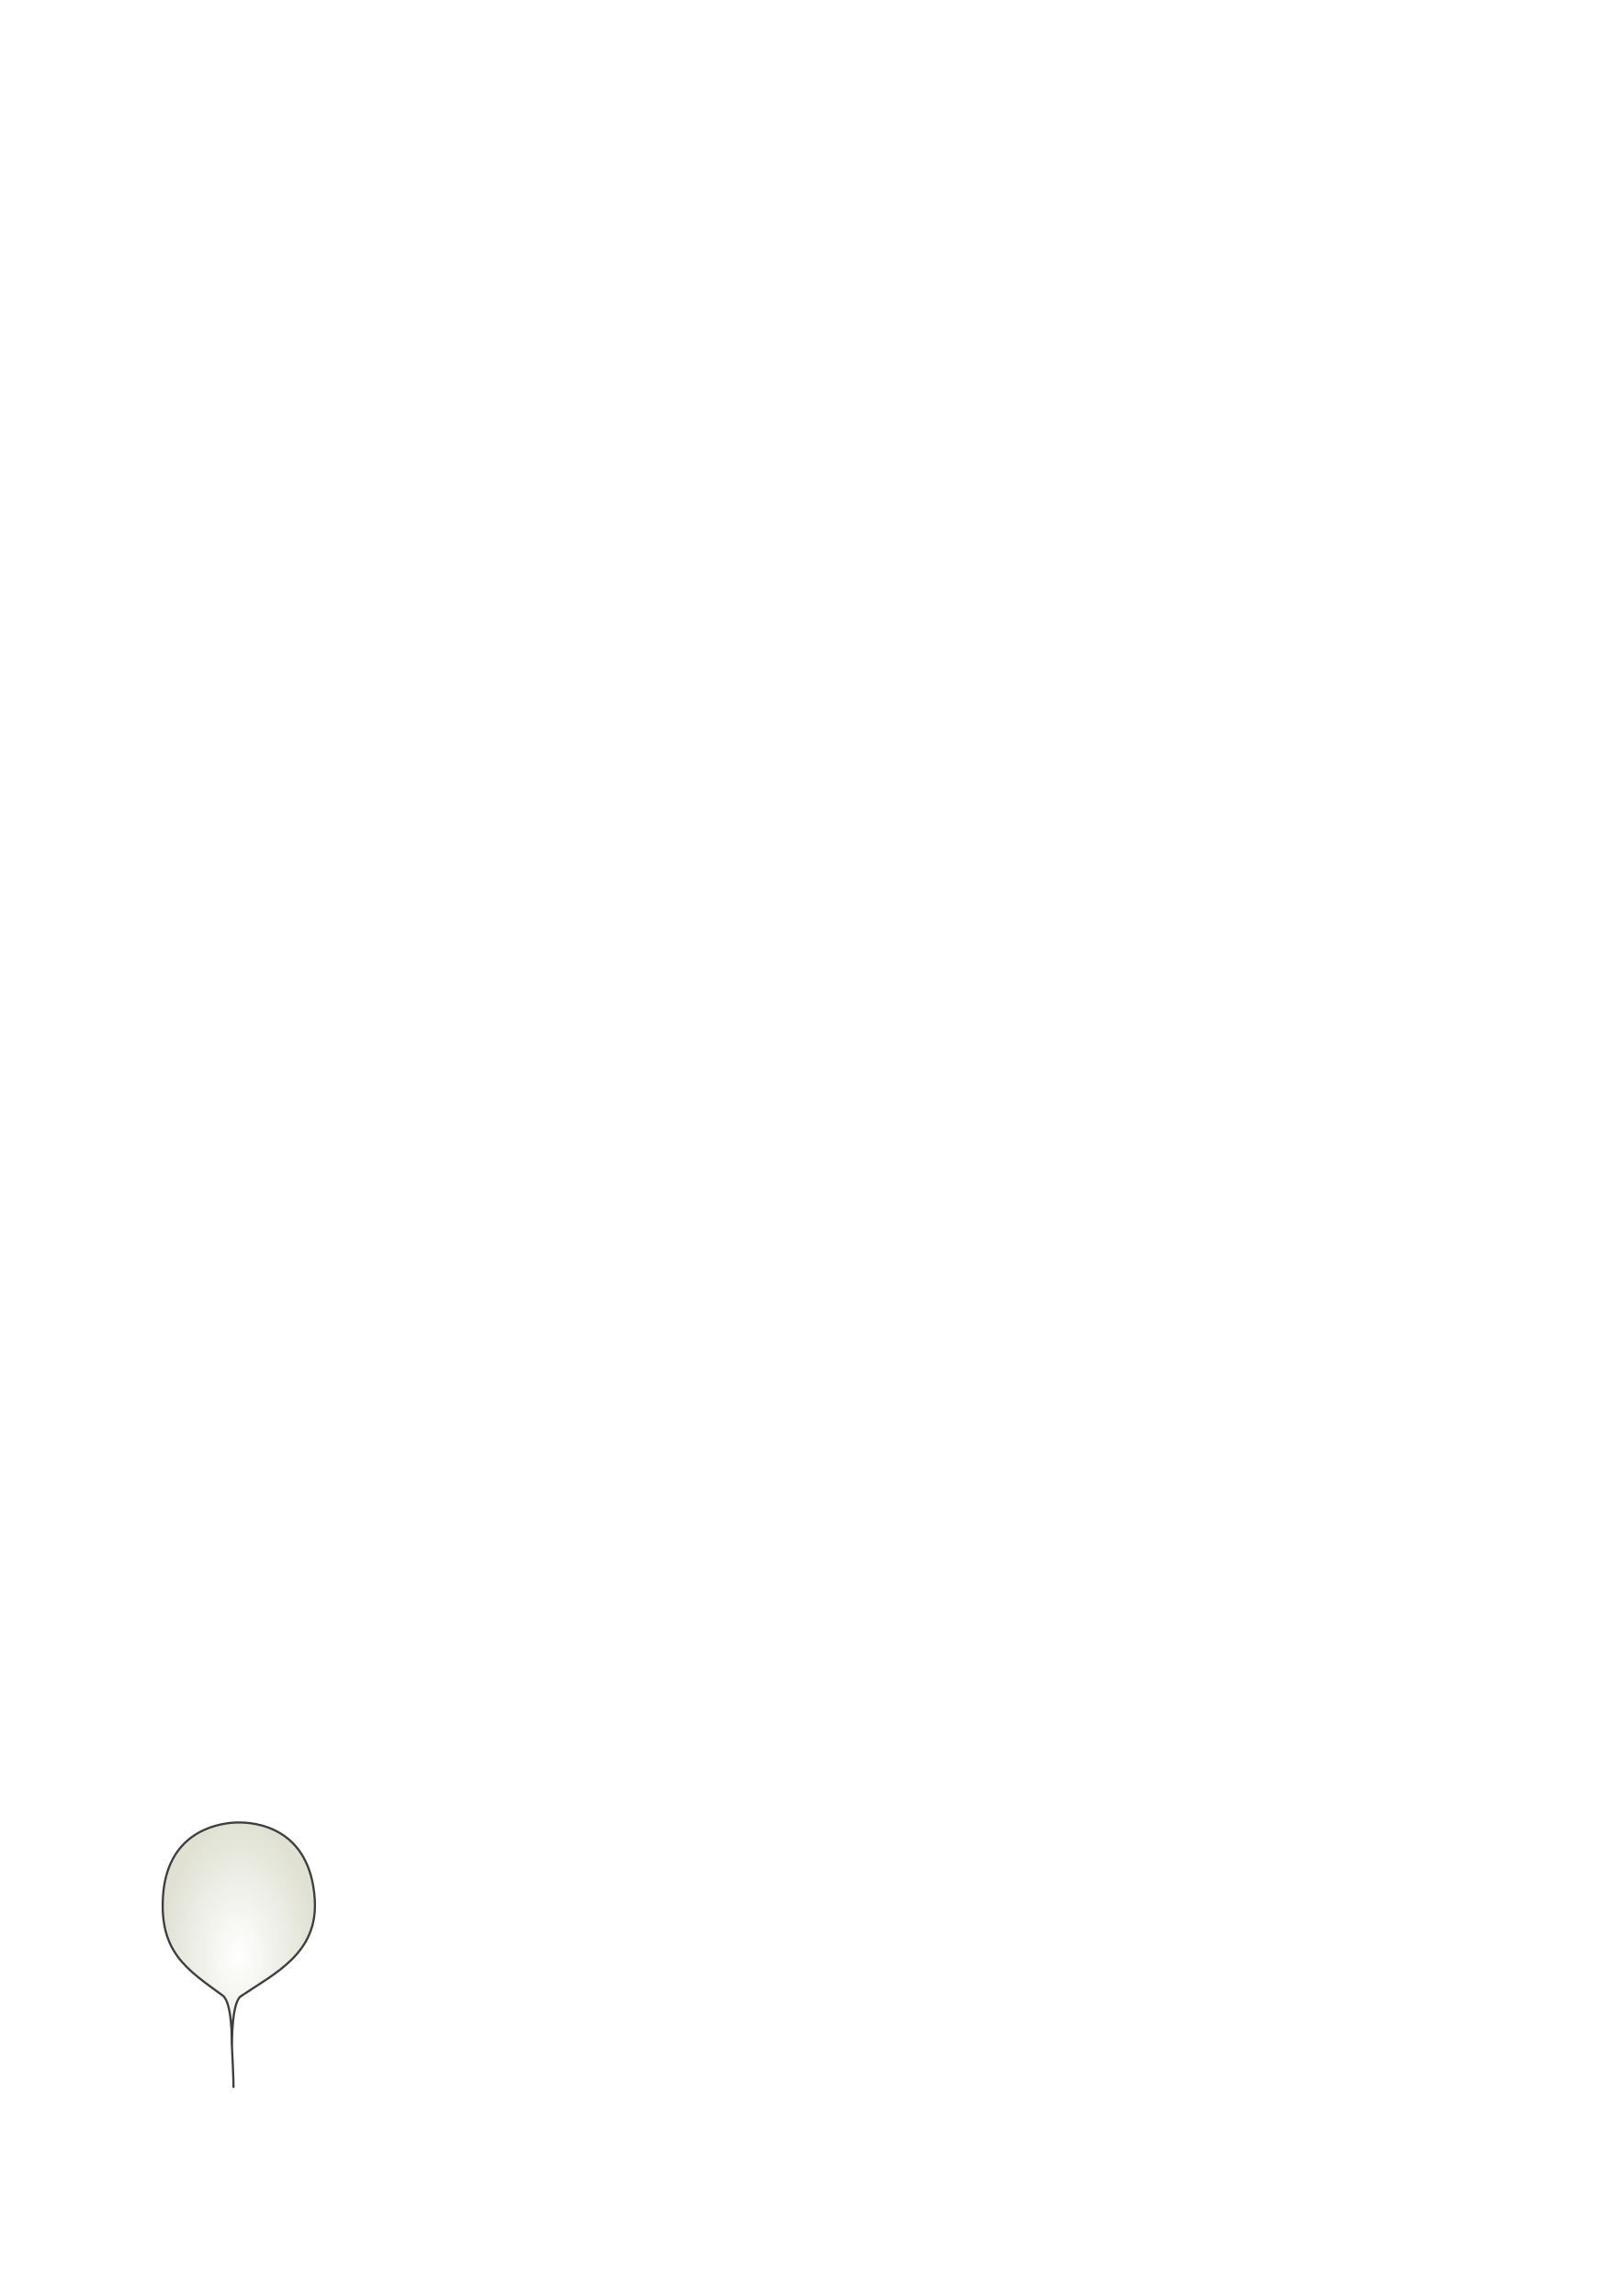
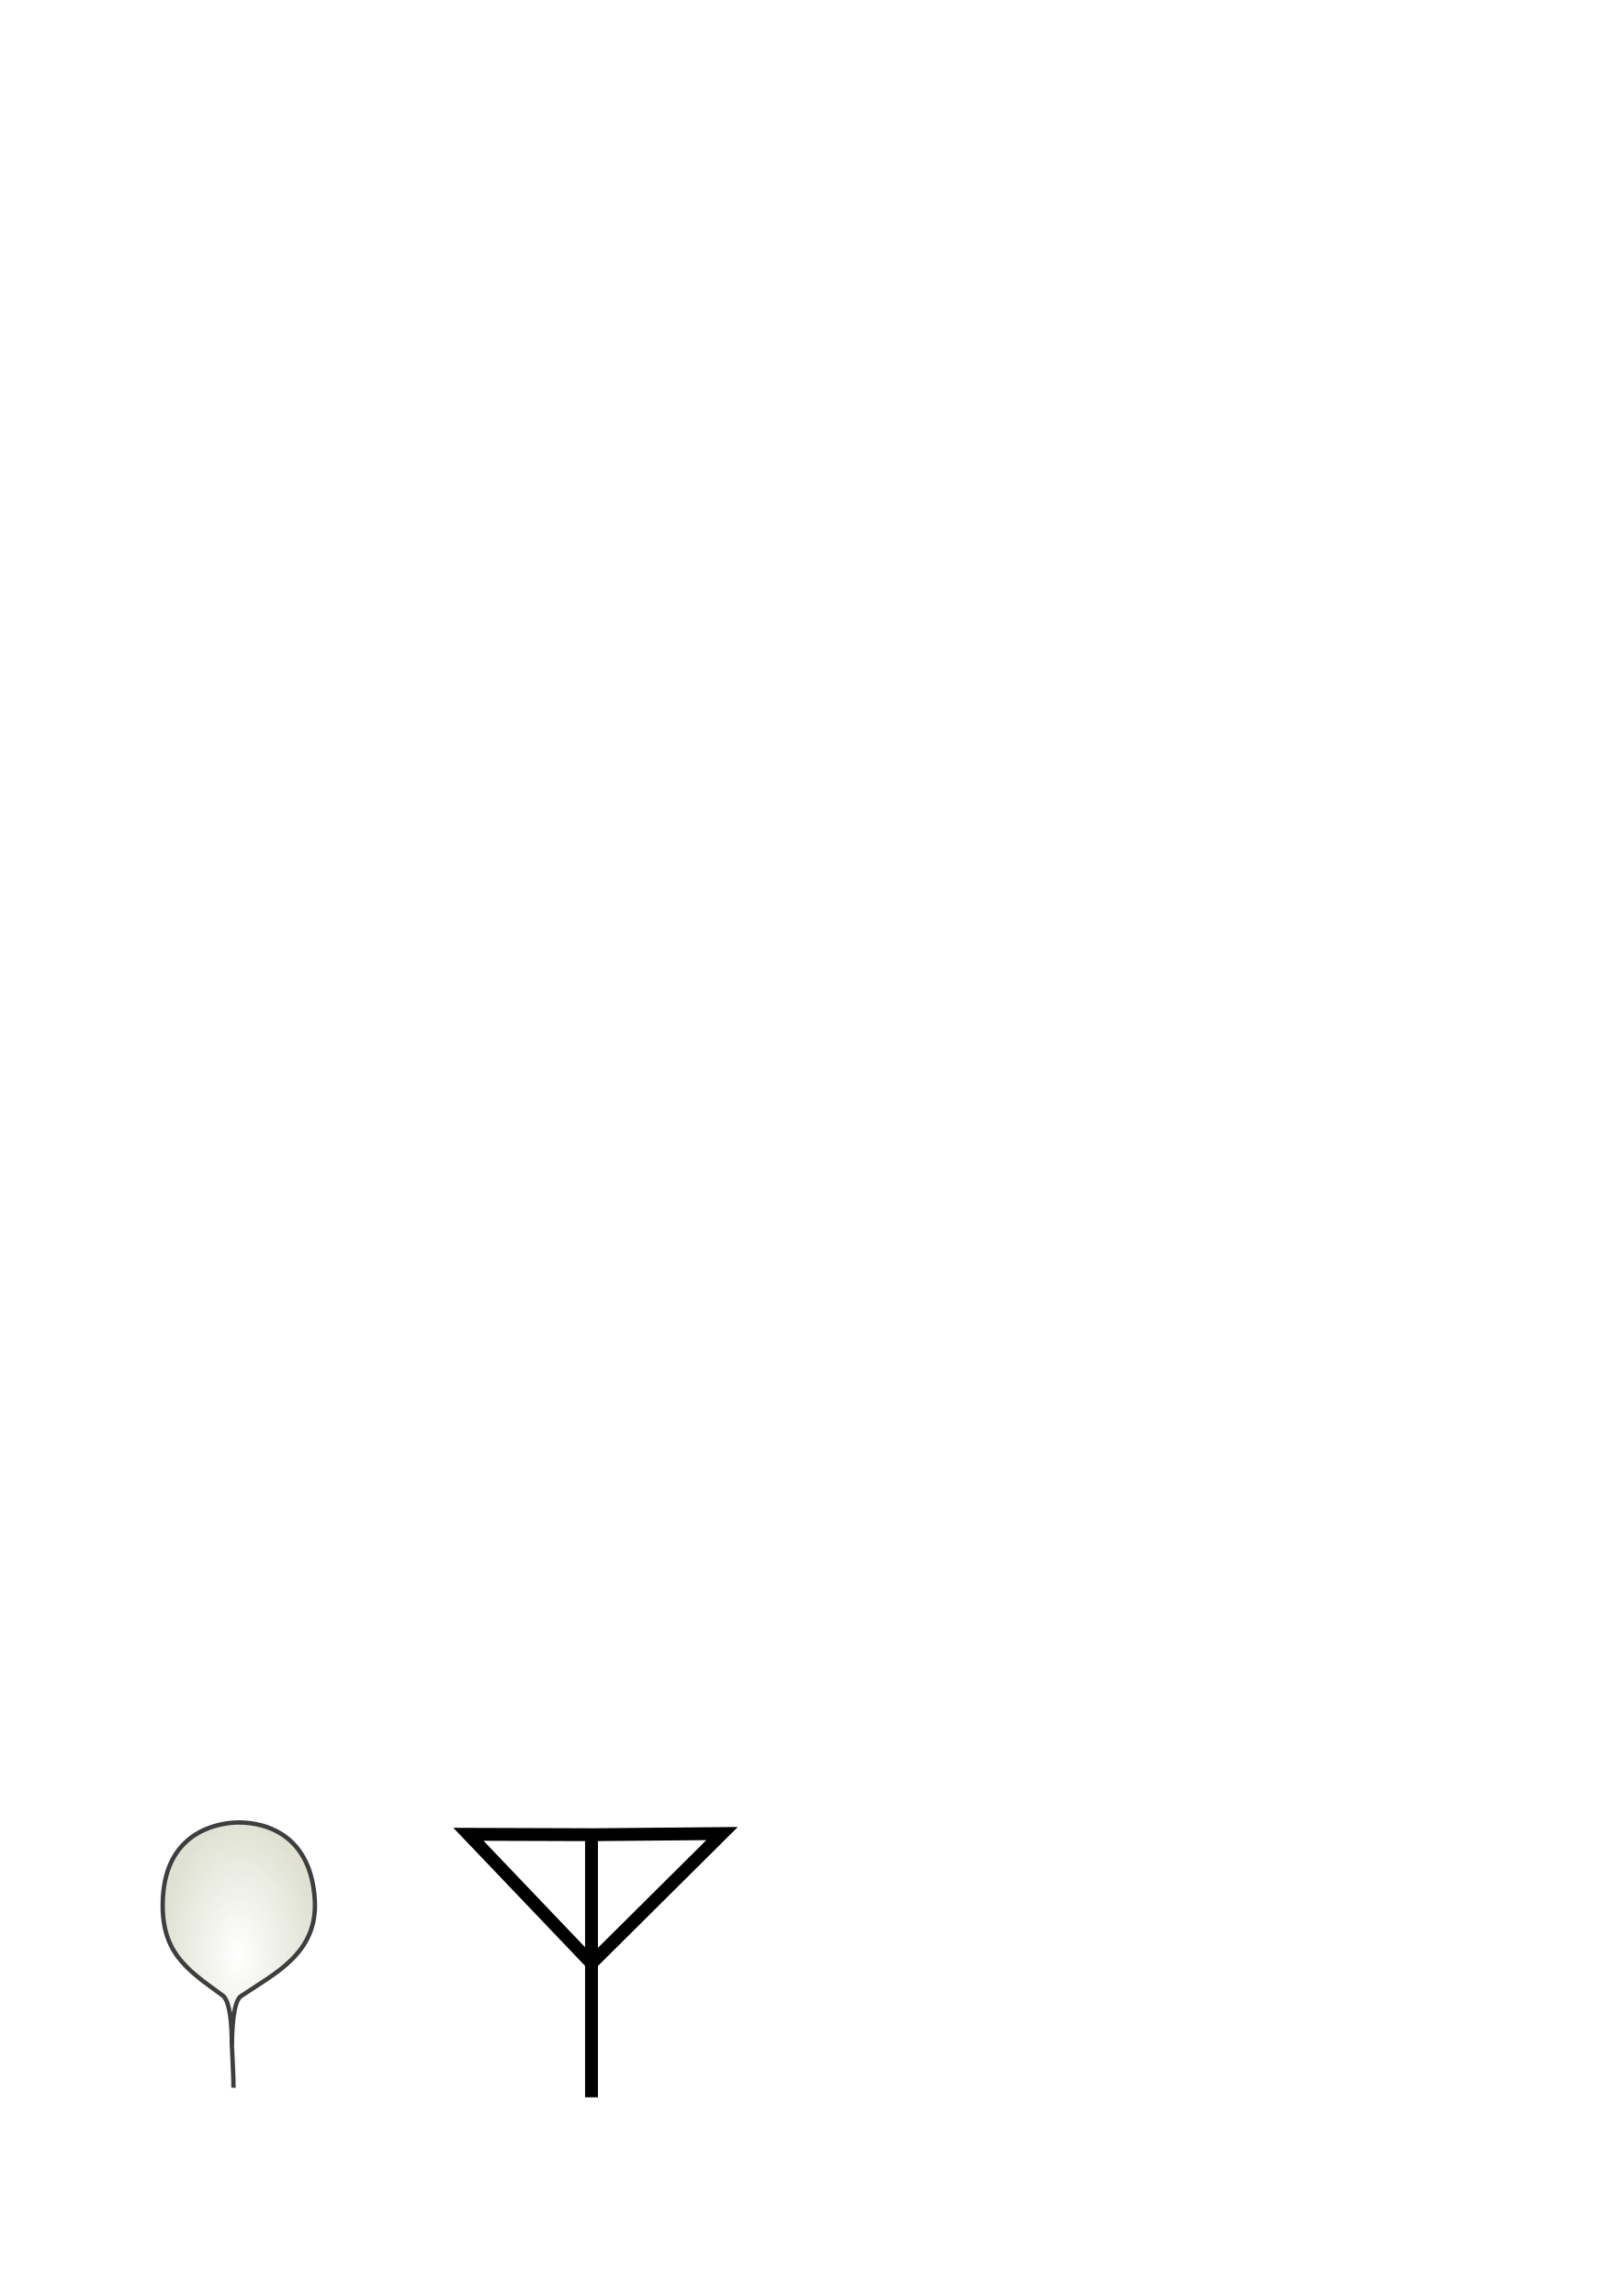
<svg xmlns="http://www.w3.org/2000/svg" xmlns:ns1="http://www.openswatchbook.org/uri/2009/osb" xmlns:xlink="http://www.w3.org/1999/xlink" width="744.094" height="1052.362" id="svg2" version="1.1">
  <defs id="defs4">
    <linearGradient id="linearGradient5267" ns1:paint="solid">
      <stop style="stop-color:#000000;stop-opacity:1;" offset="0" id="stop5269" />
    </linearGradient>
    <linearGradient id="linearGradient5251" ns1:paint="solid">
      <stop style="stop-color:#ff5555;stop-opacity:1;" offset="0" id="stop5253" />
    </linearGradient>
    <linearGradient id="linearGradient5235">
      <stop style="stop-color:#ffffff;stop-opacity:1;" offset="0" id="stop5237" />
      <stop style="stop-color:#d6d8c5;stop-opacity:1;" offset="1" id="stop5239" />
    </linearGradient>
    <radialGradient xlink:href="#linearGradient5235" id="radialGradient5289" cx="109.437" cy="896.122" fx="109.437" fy="896.122" r="35.409" gradientTransform="matrix(1,0,0,1.73134,0,-655.3697)" gradientUnits="userSpaceOnUse" />
  </defs>
  <g id="layer1">
-     <path style="opacity:0.757;fill:url(#radialGradient5289);fill-opacity:1;stroke:#000000;stroke-width:1;stroke-linecap:butt;stroke-linejoin:miter;stroke-miterlimit:4;stroke-opacity:1;stroke-dasharray:none" d="m 107.01,956.927 c 0.13,-2.289 -0.795,-20.5 -0.795,-20.5 0,0 0.329,-18.534 -4.157,-21.786 C 85.491,902.628 73.121,894.645 74.691,869.278 76.459,840.73 97.927,835.866 107.687,835.364 c 9.851,-0.507 34.441,2.59 36.555,35.139 1.61,24.783 -18.288,33.919 -33.88,44.468 -4.298,2.908 -4.054,22.526 -4.054,22.526" id="path3015" />
+     <path style="opacity:0.757;fill:url(#radialGradient5289);fill-opacity:1;stroke:#000000;stroke-width:2;stroke-linecap:butt;stroke-linejoin:miter;stroke-miterlimit:4;stroke-opacity:1;stroke-dasharray:none" d="m 107.01,956.927 c 0.13,-2.289 -0.795,-20.5 -0.795,-20.5 0,0 0.329,-18.534 -4.157,-21.786 C 85.491,902.628 73.121,894.645 74.691,869.278 76.459,840.73 97.927,835.866 107.687,835.364 c 9.851,-0.507 34.441,2.59 36.555,35.139 1.61,24.783 -18.288,33.919 -33.88,44.468 -4.298,2.908 -4.054,22.526 -4.054,22.526" id="path3015" />
+     <path style="fill:none;stroke:#000000;stroke-width:5.9;stroke-linecap:butt;stroke-linejoin:miter;stroke-opacity:1;stroke-miterlimit:4;stroke-dasharray:none" d="m 271.071,961.291 0,-120.357 59.834,-0.527 -59.834,59.455 -56.407,-59.116 56.418,0.181" id="path3002" />
  </g>
</svg>
